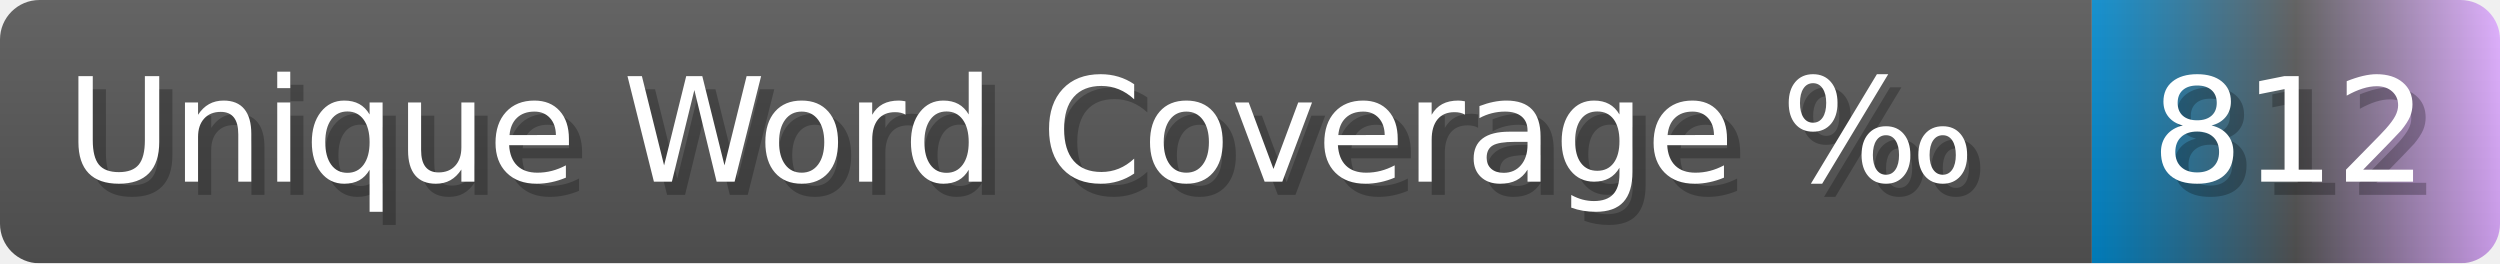
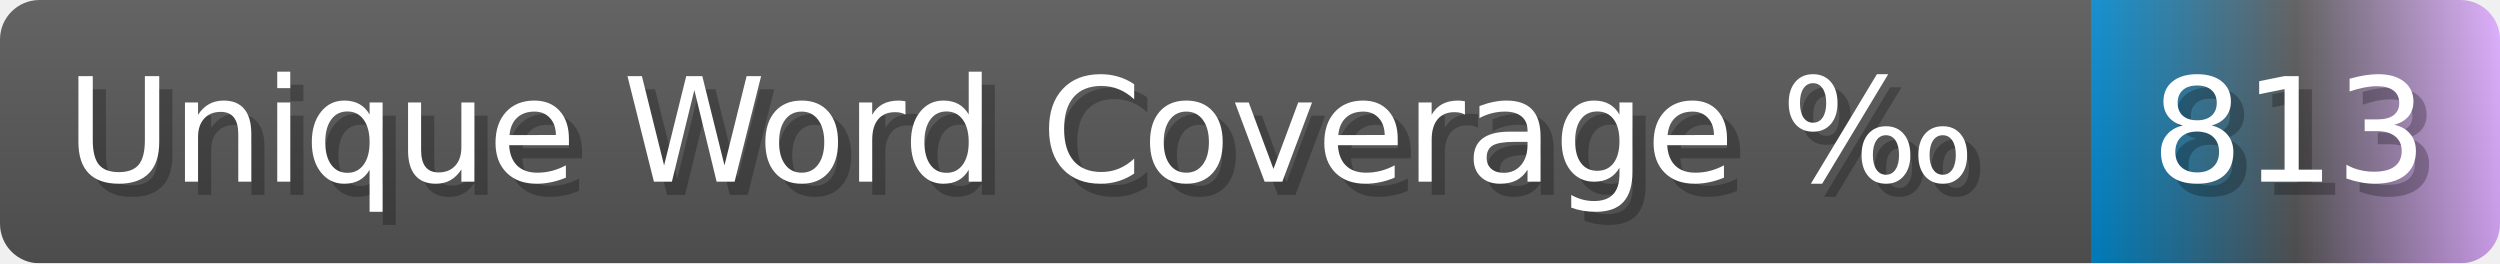
- <svg xmlns="http://www.w3.org/2000/svg" width="189.9" height="20" viewBox="0 0 1899 200" role="img" aria-label="Unique Word Coverage ‰: 812">
+ <svg xmlns="http://www.w3.org/2000/svg" width="189.9" height="20" viewBox="0 0 1899 200" role="img" aria-label="Unique Word Coverage ‰: 813">
  <linearGradient id="a" x2="0" y2="100%">
    <stop offset="0" stop-opacity=".1" stop-color="#EEE" />
    <stop offset="1" stop-opacity=".1" />
  </linearGradient>
  <mask id="m">
    <rect width="1899" height="200" rx="30" fill="#FFF" />
  </mask>
  <g mask="url(#m)">
    <rect width="1589" height="200" fill="#555" />
    <rect width="310" height="200" fill="url(#x)" x="1589" />
    <rect width="1899" height="200" fill="url(#a)" />
  </g>
  <g aria-hidden="true" fill="#fff" text-anchor="start" font-family="Verdana,DejaVu Sans,sans-serif" font-size="110">
    <text x="60" y="148" textLength="1489" fill="#000" opacity="0.25">Unique Word Coverage ‰</text>
    <text x="50" y="138" textLength="1489">Unique Word Coverage ‰</text>
-     <text x="1644" y="148" textLength="210" fill="#000" opacity="0.25">812</text>
-     <text x="1634" y="138" textLength="210">812</text>
+     <text x="1644" y="148" textLength="210" fill="#000" opacity="0.25">813</text>
+     <text x="1634" y="138" textLength="210">813</text>
  </g>
  <linearGradient id="x" x1="0%" y1="0%" x2="100%" y2="0%">
    <stop offset="0%" style="stop-color:#08C" />
    <stop offset="50%" style="stop-color:#555" />
    <stop offset="100%" style="stop-color:#daf" />
  </linearGradient>
</svg>
